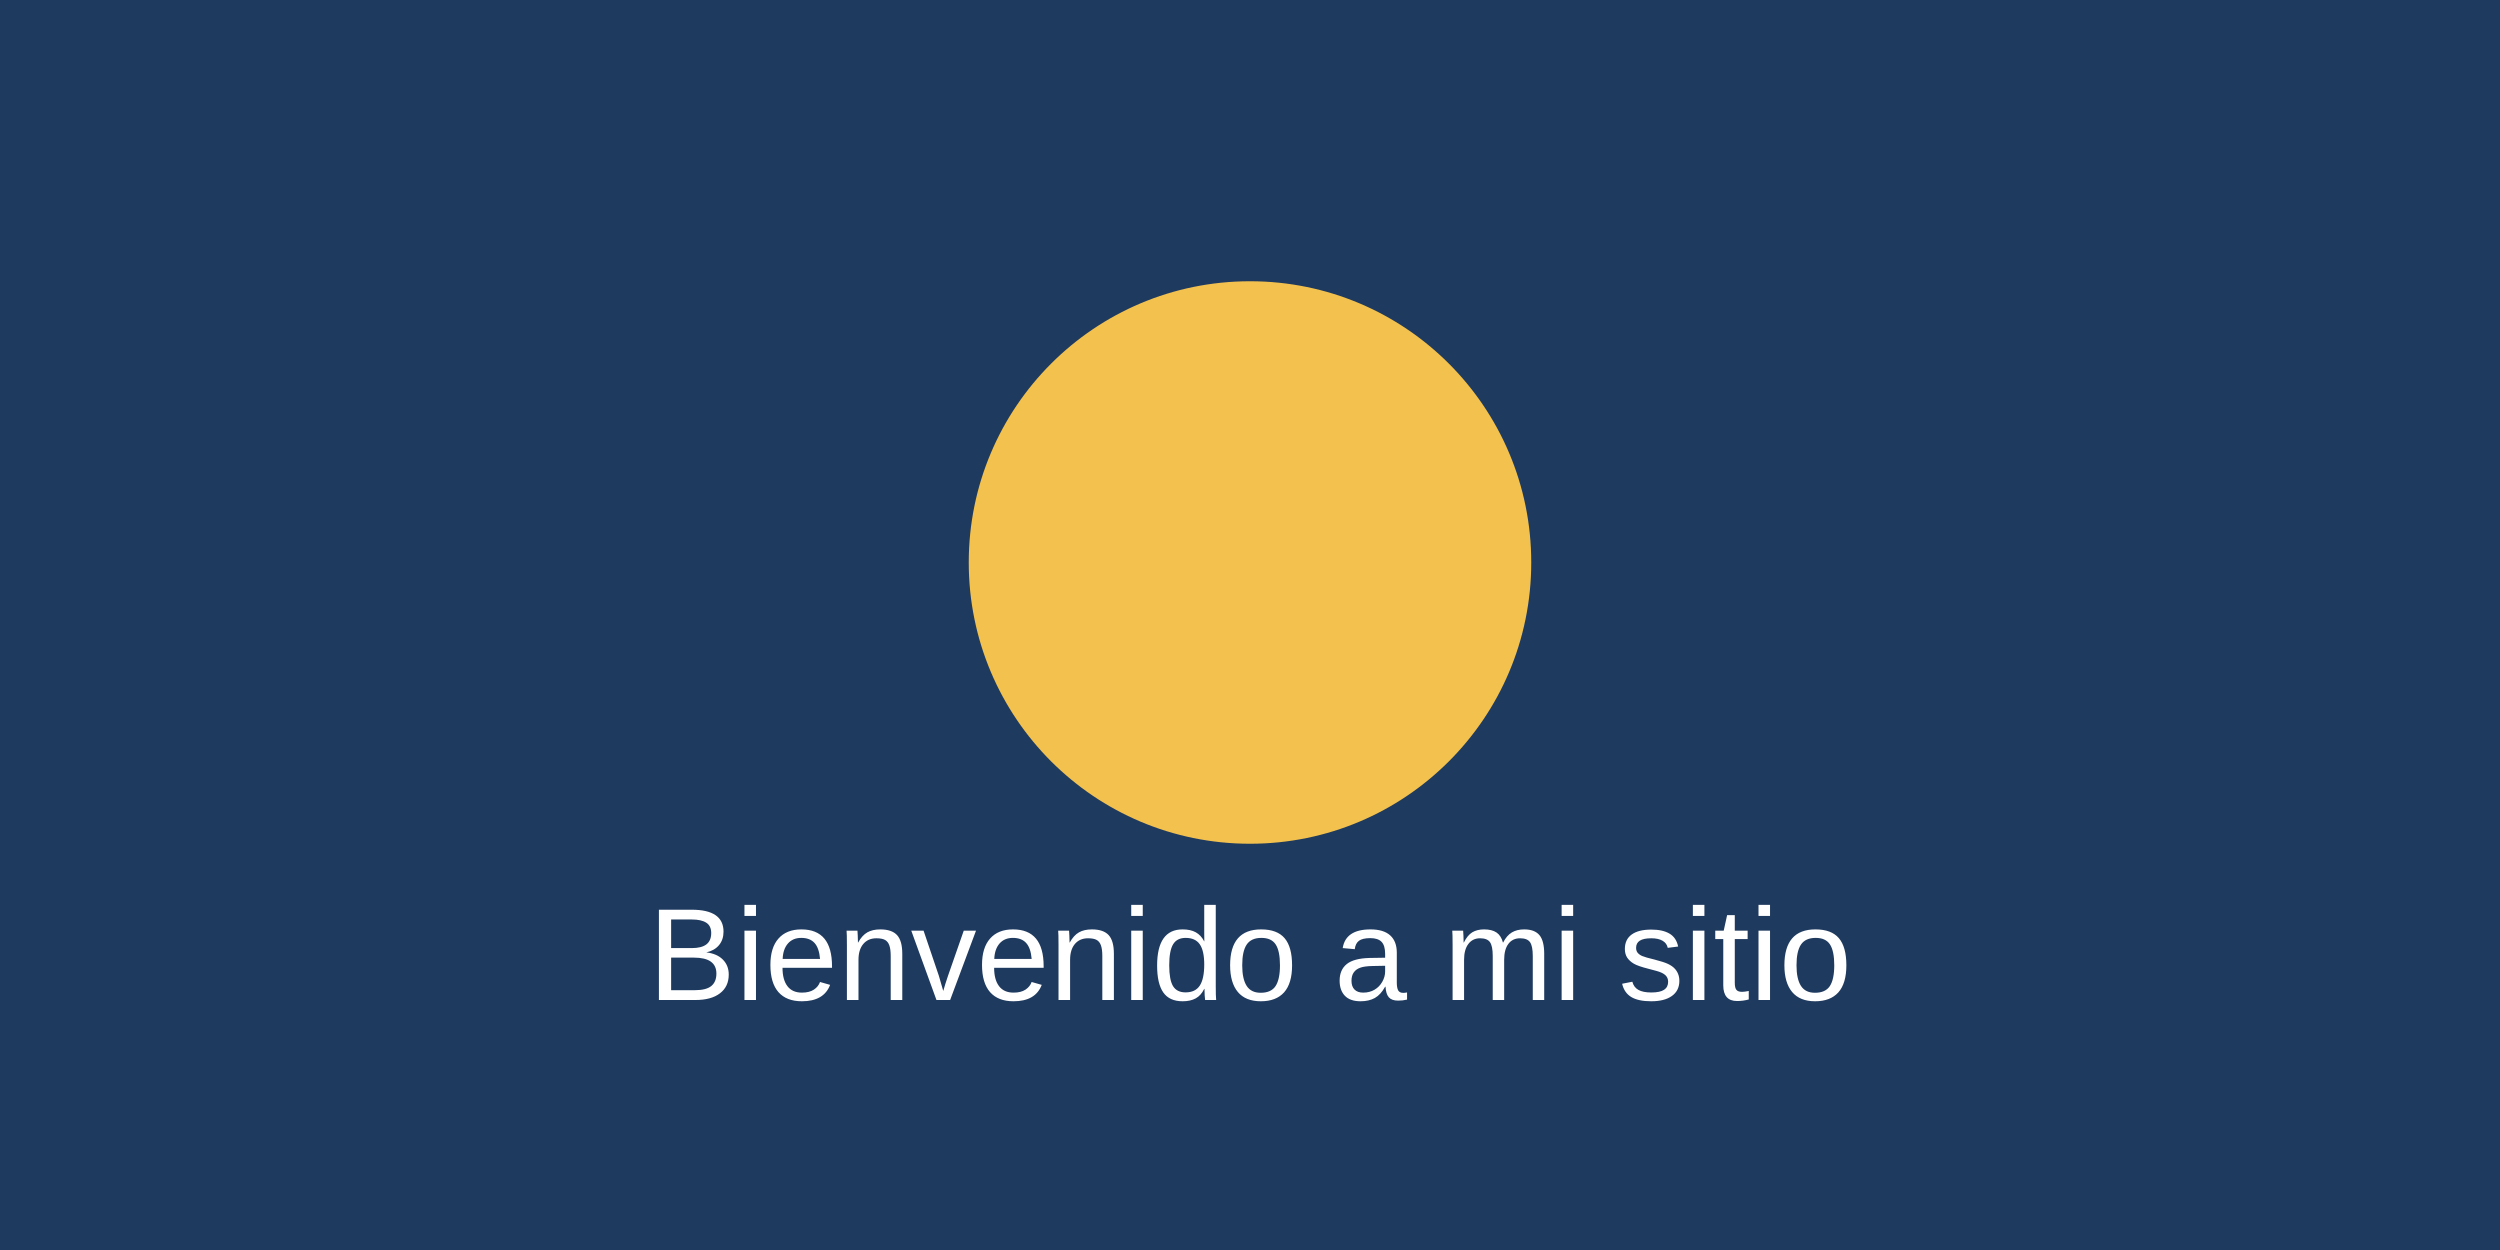
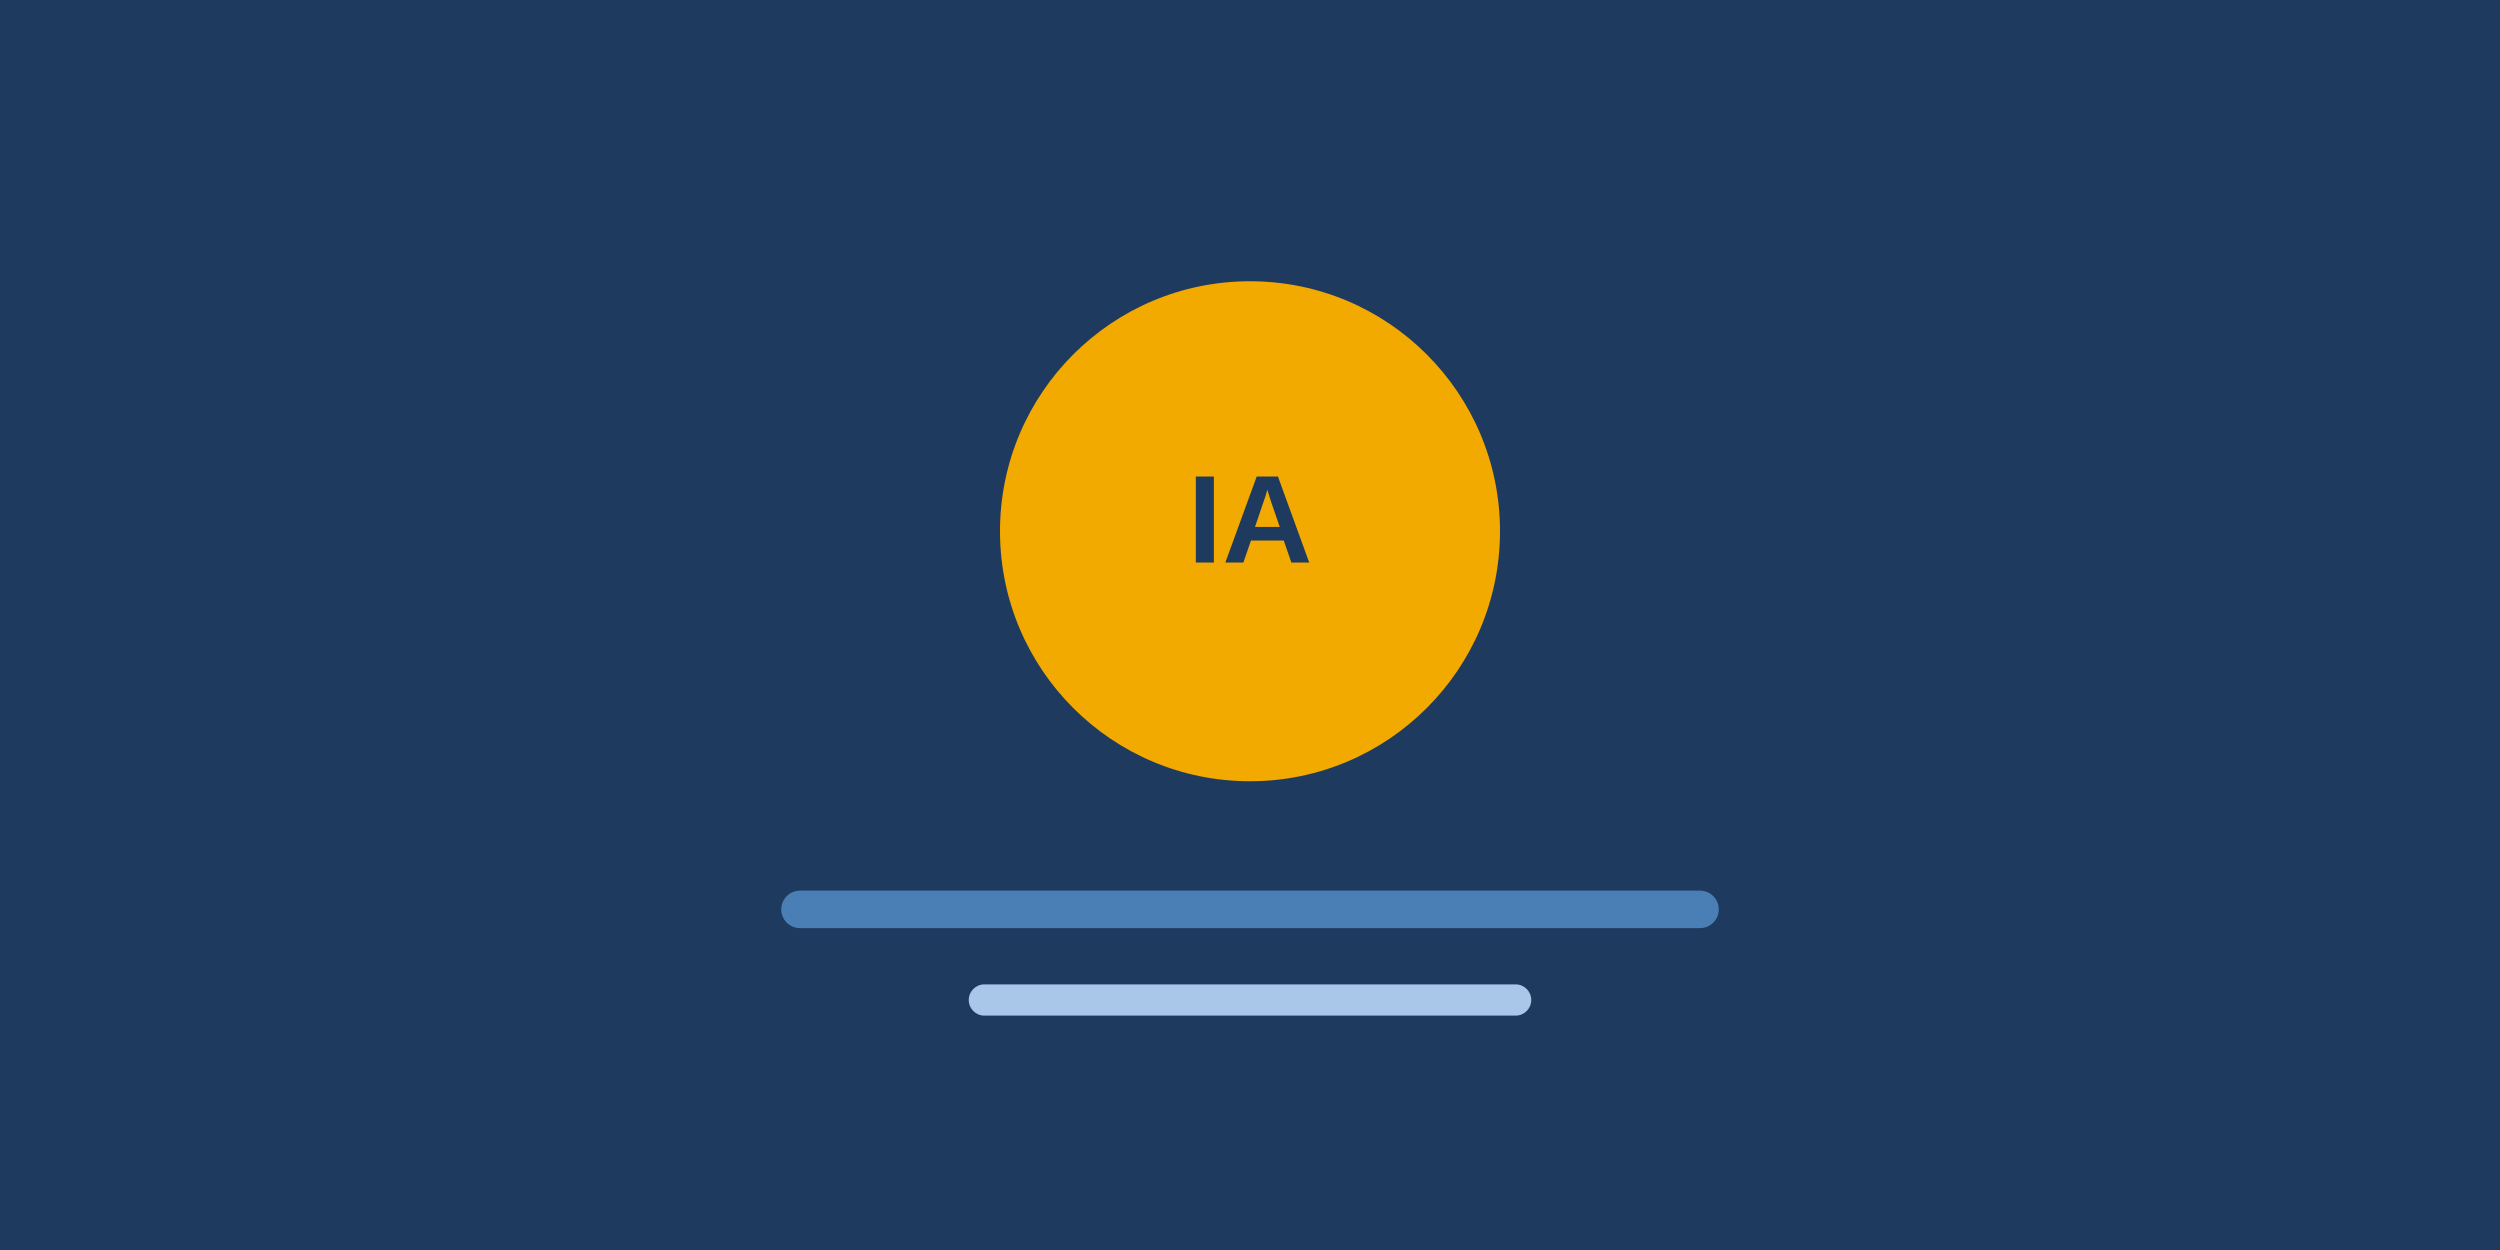
<svg xmlns="http://www.w3.org/2000/svg" width="800" height="400" viewBox="0 0 800 400" role="img" aria-label="Ilustración de bienvenida">
  <rect width="800" height="400" fill="#1f3a5f" />
-   <circle cx="400" cy="180" r="90" fill="#f2c14e" />
-   <text x="400" y="320" font-family="Arial, sans-serif" font-size="42" fill="#ffffff" text-anchor="middle">Bienvenido a mi sitio</text>
+   <circle cx="400" cy="170" r="80" fill="#f2a900" />
+   <rect x="250" y="285" width="300" height="12" rx="6" fill="#4a7fb5" />
+   <rect x="310" y="315" width="180" height="10" rx="5" fill="#a9c7e8" />
+   <text x="400" y="180" font-family="Poppins, Arial, sans-serif" font-size="40" fill="#1f3a5f" text-anchor="middle" font-weight="bold">IA</text>
</svg>
